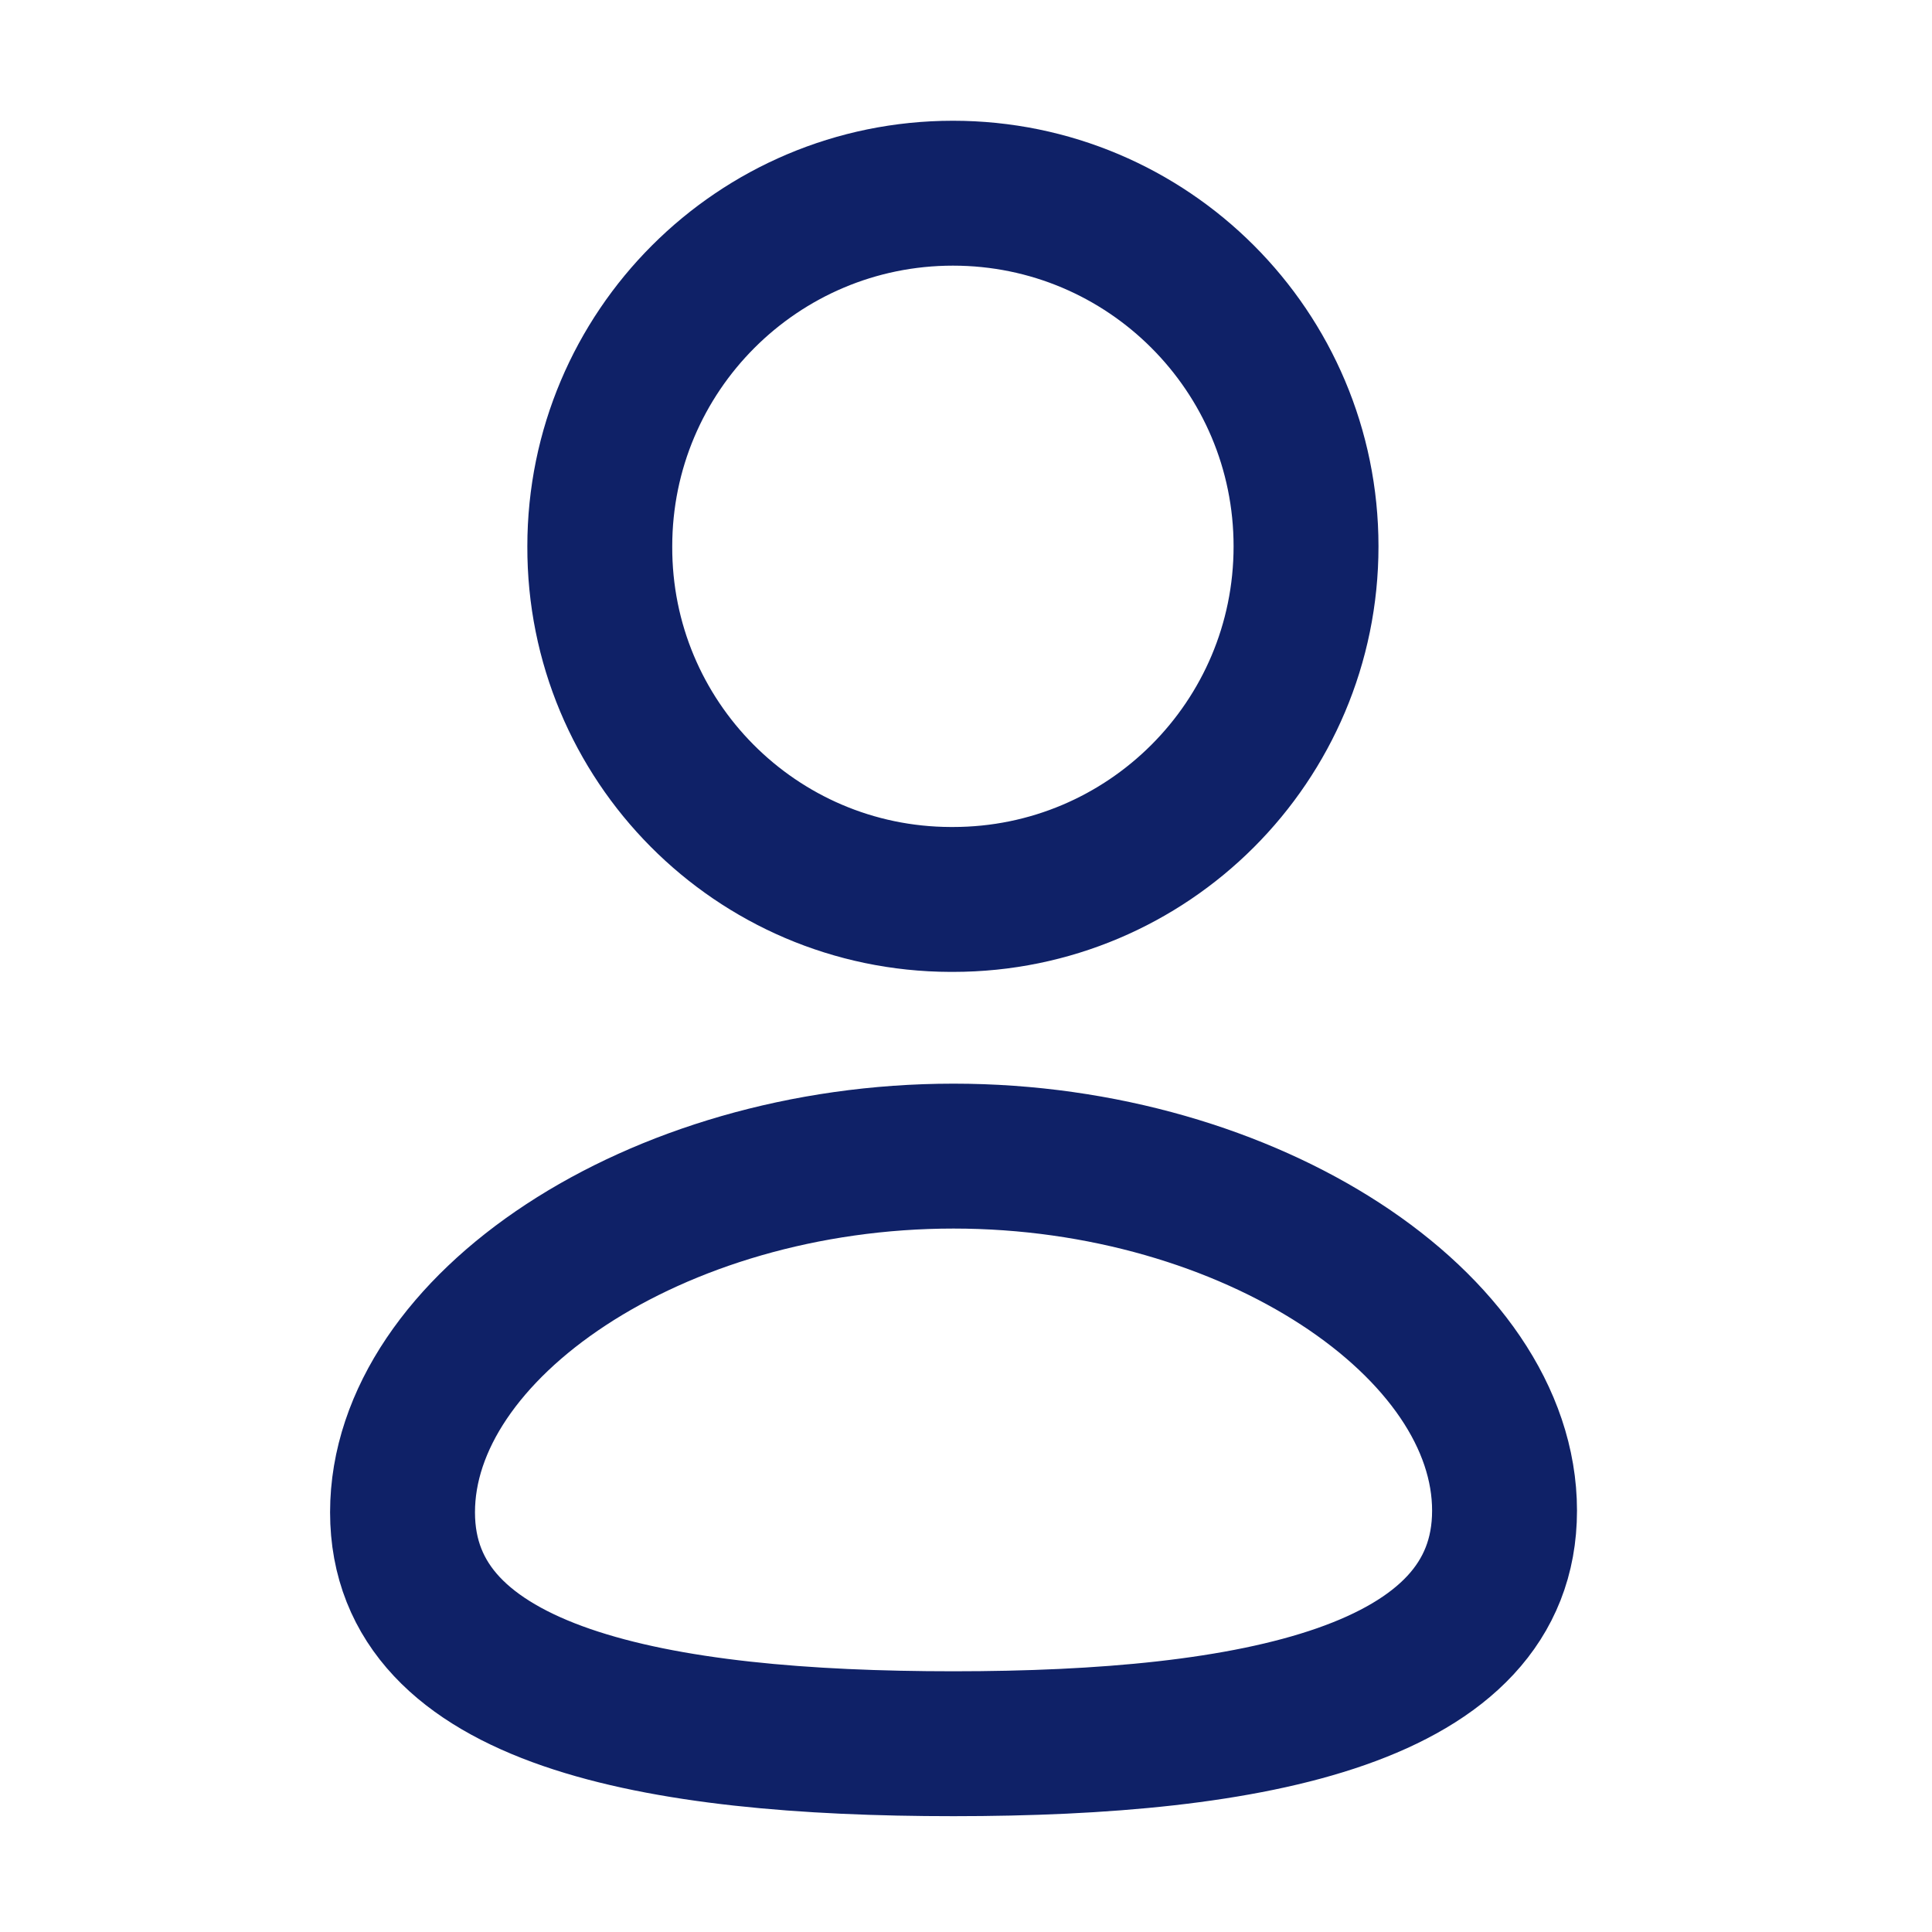
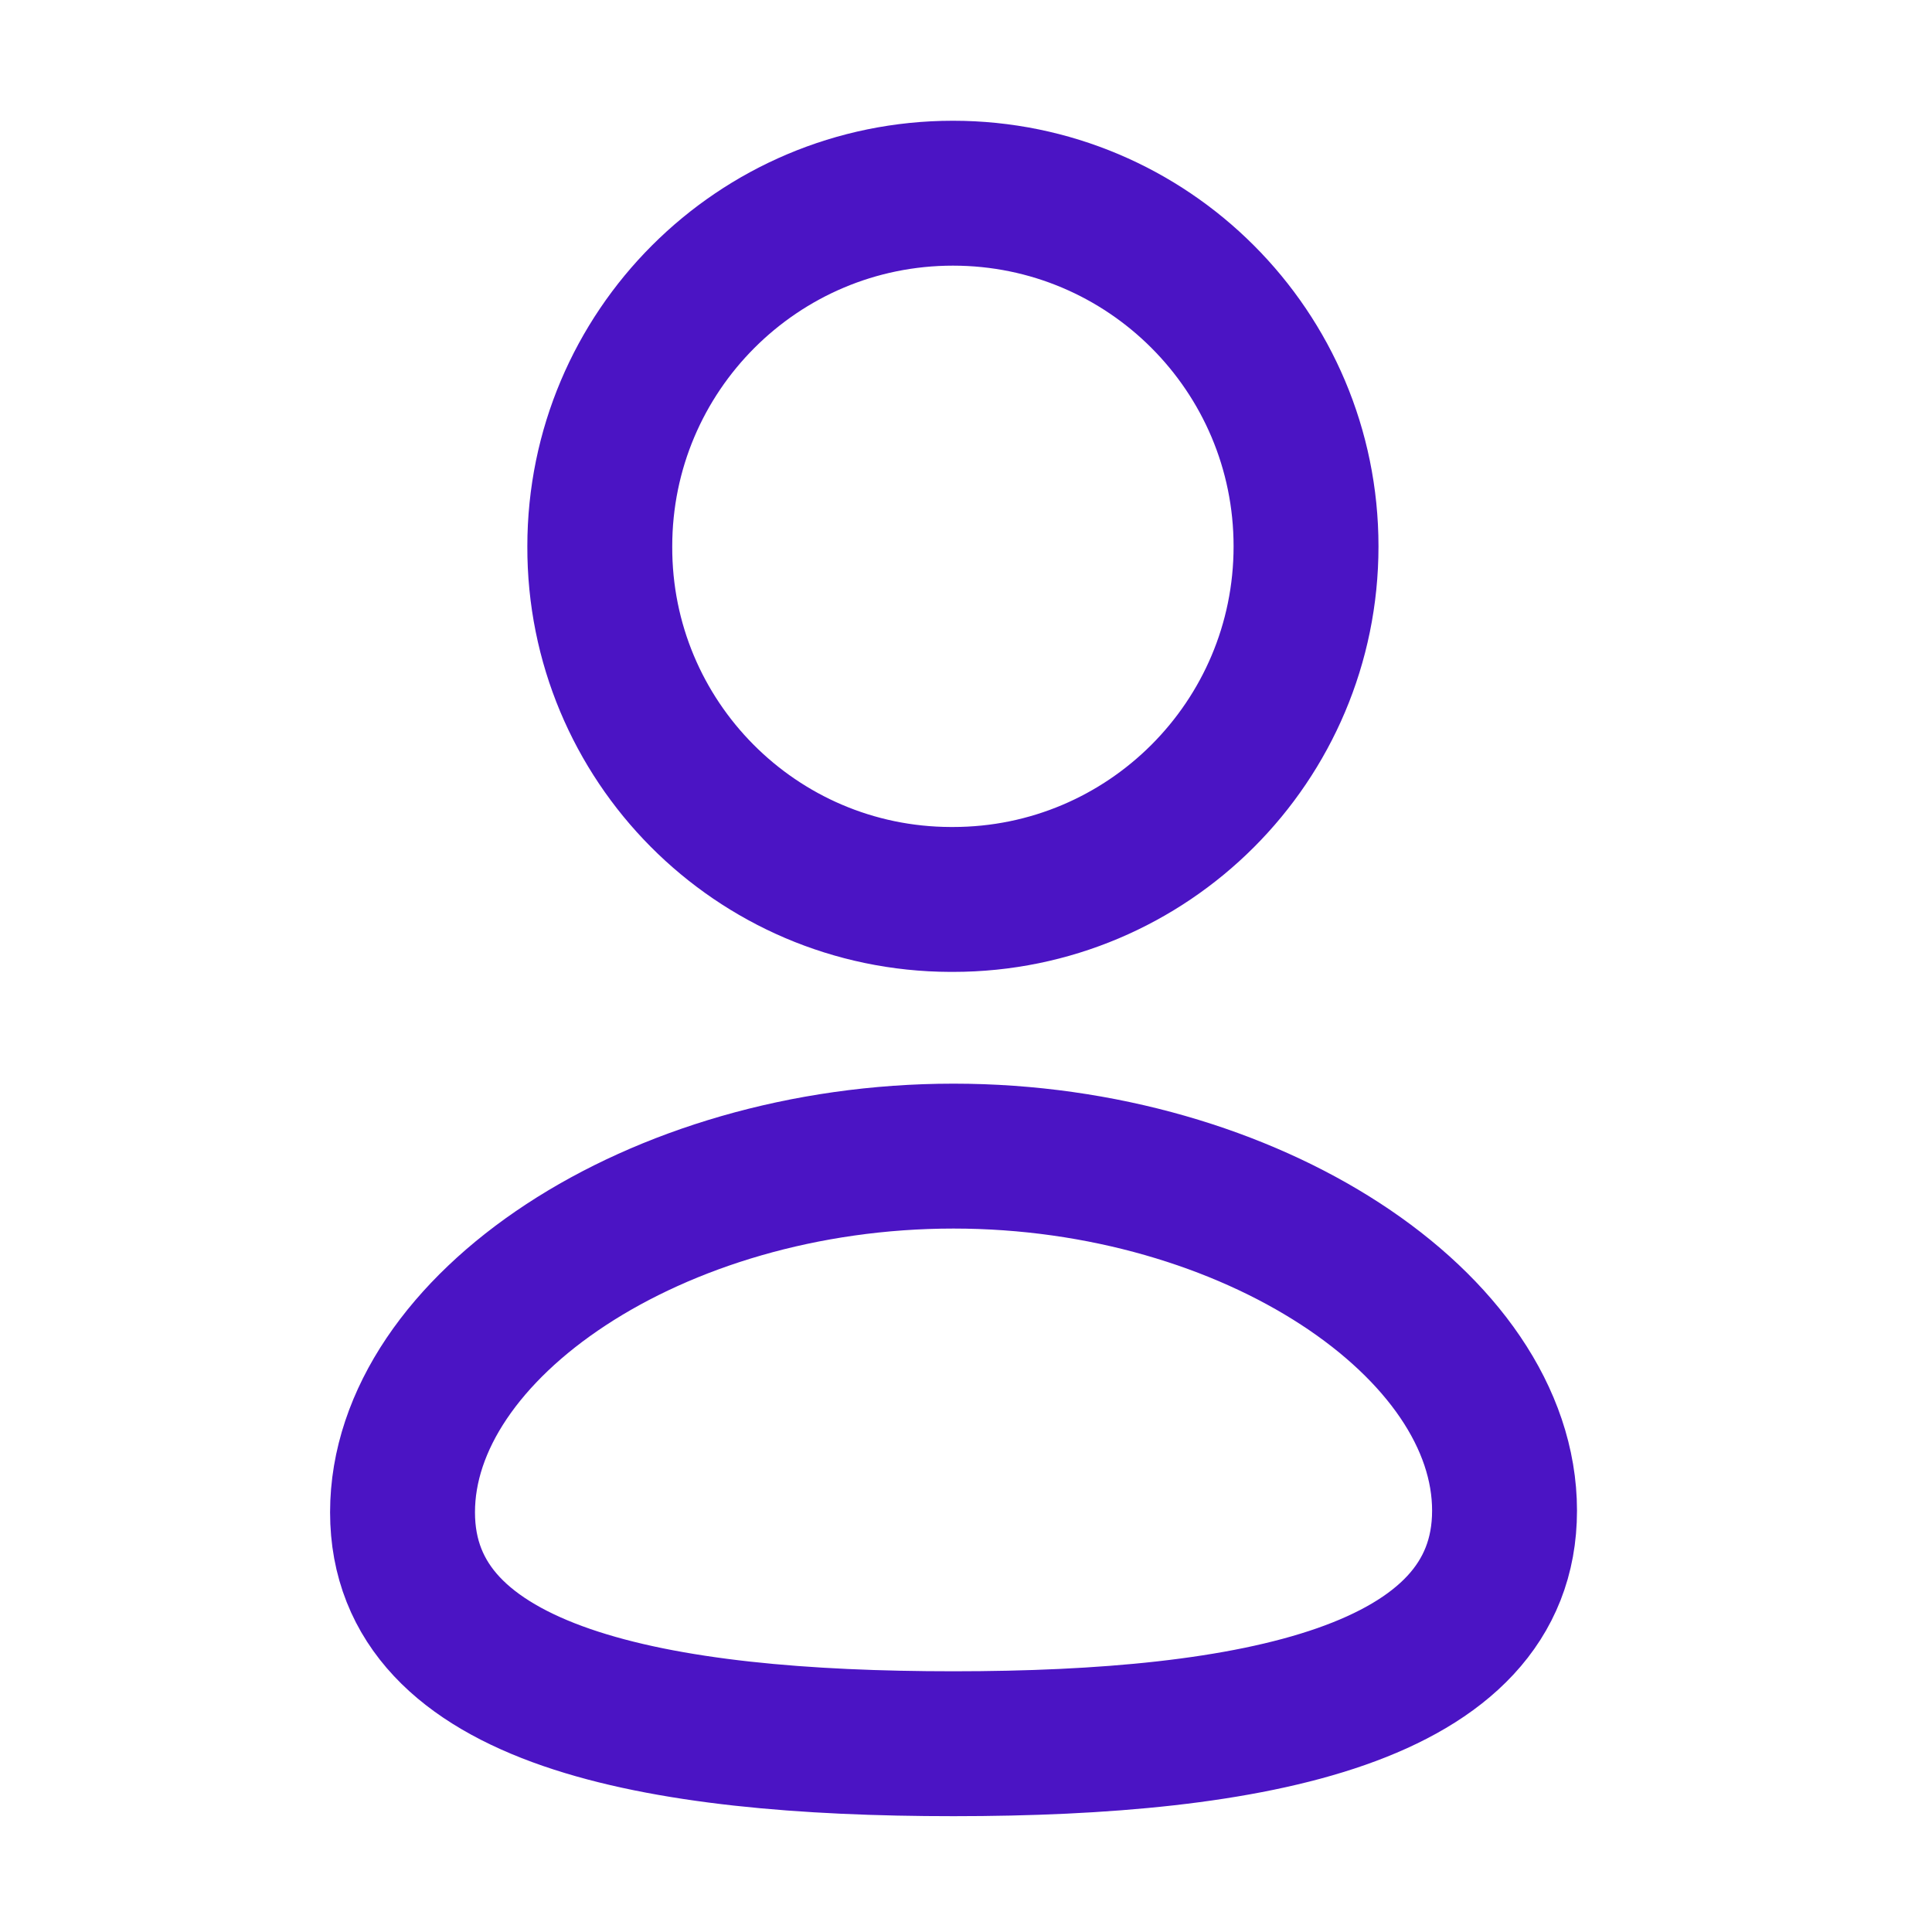
<svg xmlns="http://www.w3.org/2000/svg" width="20" height="20" viewBox="0 0 20 20" fill="none">
-   <path fill-rule="evenodd" clip-rule="evenodd" d="M9.871 18.051C6.794 18.051 4.167 17.572 4.167 15.655C4.167 13.738 6.778 11.968 9.871 11.968C12.947 11.968 15.575 13.721 15.575 15.638C15.575 17.554 12.964 18.051 9.871 18.051Z" stroke="#0F2167" stroke-width="1.5" stroke-linecap="round" stroke-linejoin="round" />
-   <path fill-rule="evenodd" clip-rule="evenodd" d="M9.865 9.311C11.884 9.311 13.52 7.675 13.52 5.656C13.52 3.637 11.884 2 9.865 2C7.846 2 6.209 3.637 6.209 5.656C6.202 7.668 7.827 9.305 9.839 9.311C9.848 9.311 9.857 9.311 9.865 9.311Z" stroke="#0F2167" stroke-width="1.5" stroke-linecap="round" stroke-linejoin="round" />
+   <path fill-rule="evenodd" clip-rule="evenodd" d="M9.871 18.051C6.794 18.051 4.167 17.572 4.167 15.655C4.167 13.738 6.778 11.968 9.871 11.968C12.947 11.968 15.575 13.721 15.575 15.638C15.575 17.554 12.964 18.051 9.871 18.051Z" stroke="#4b14c4" stroke-width="1.5" stroke-linecap="round" stroke-linejoin="round" />
+   <path fill-rule="evenodd" clip-rule="evenodd" d="M9.865 9.311C11.884 9.311 13.52 7.675 13.52 5.656C13.52 3.637 11.884 2 9.865 2C7.846 2 6.209 3.637 6.209 5.656C6.202 7.668 7.827 9.305 9.839 9.311C9.848 9.311 9.857 9.311 9.865 9.311Z" stroke="#4b14c4" stroke-width="1.5" stroke-linecap="round" stroke-linejoin="round" />
</svg>
